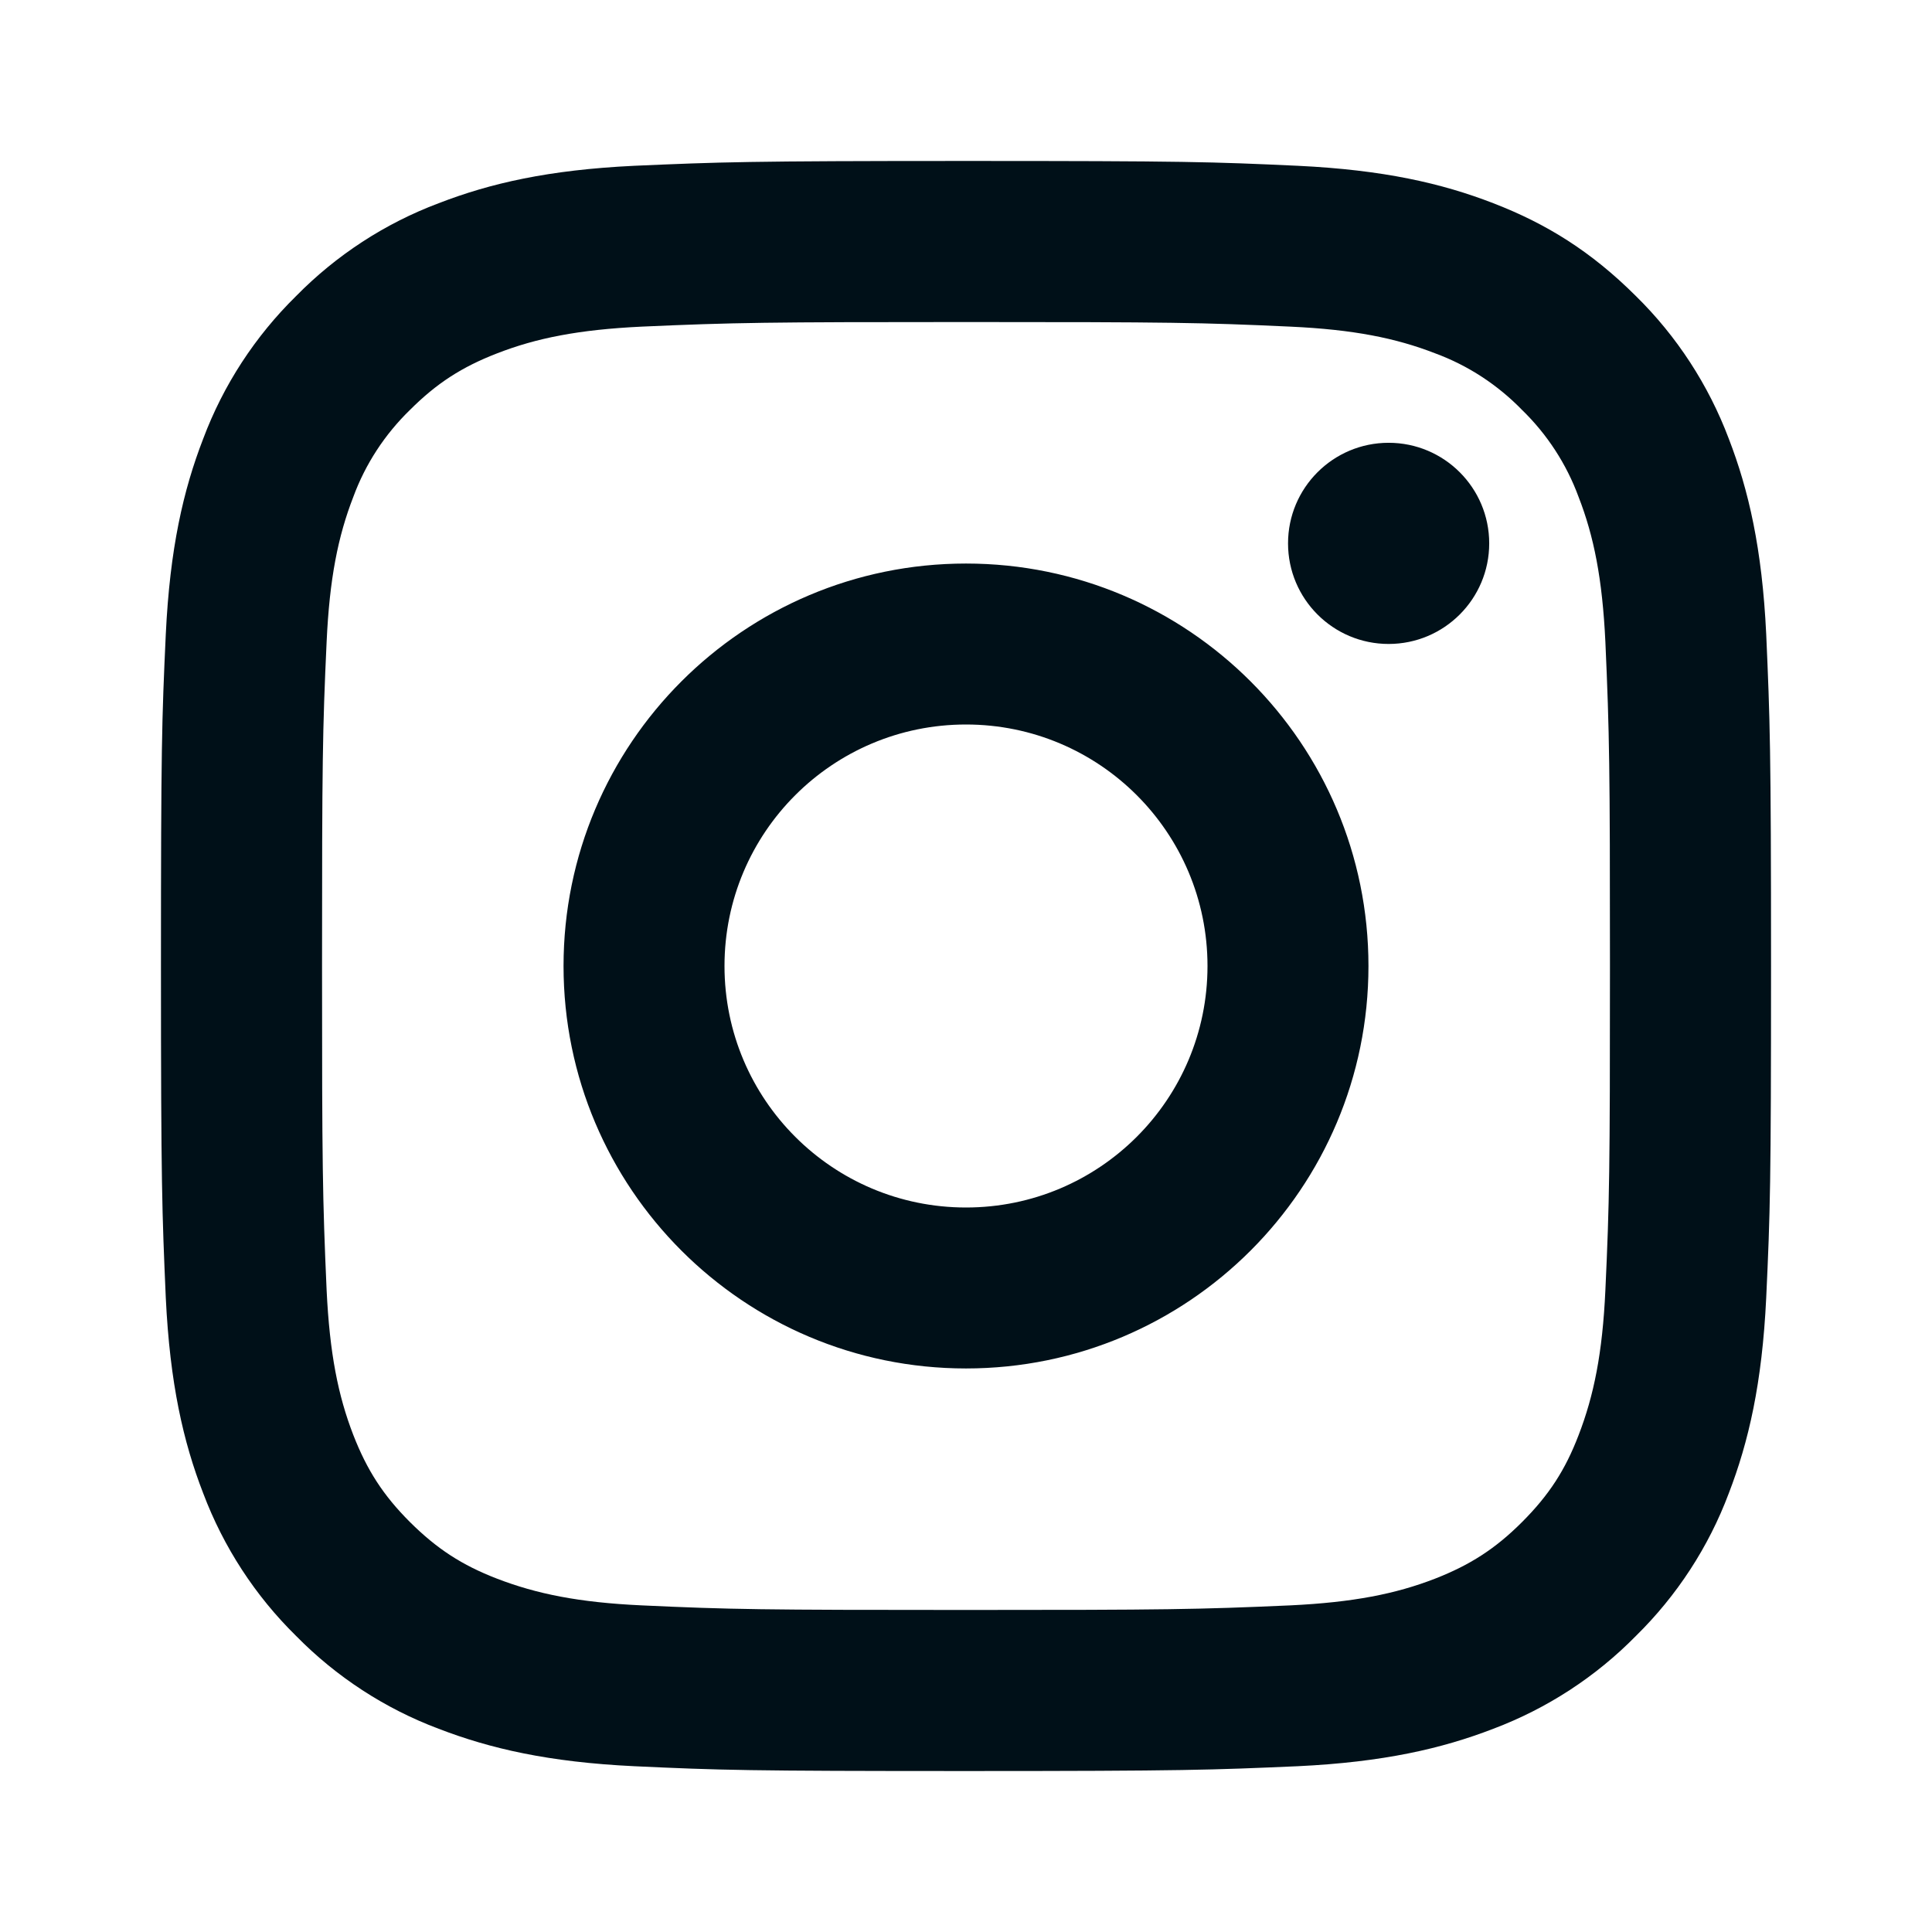
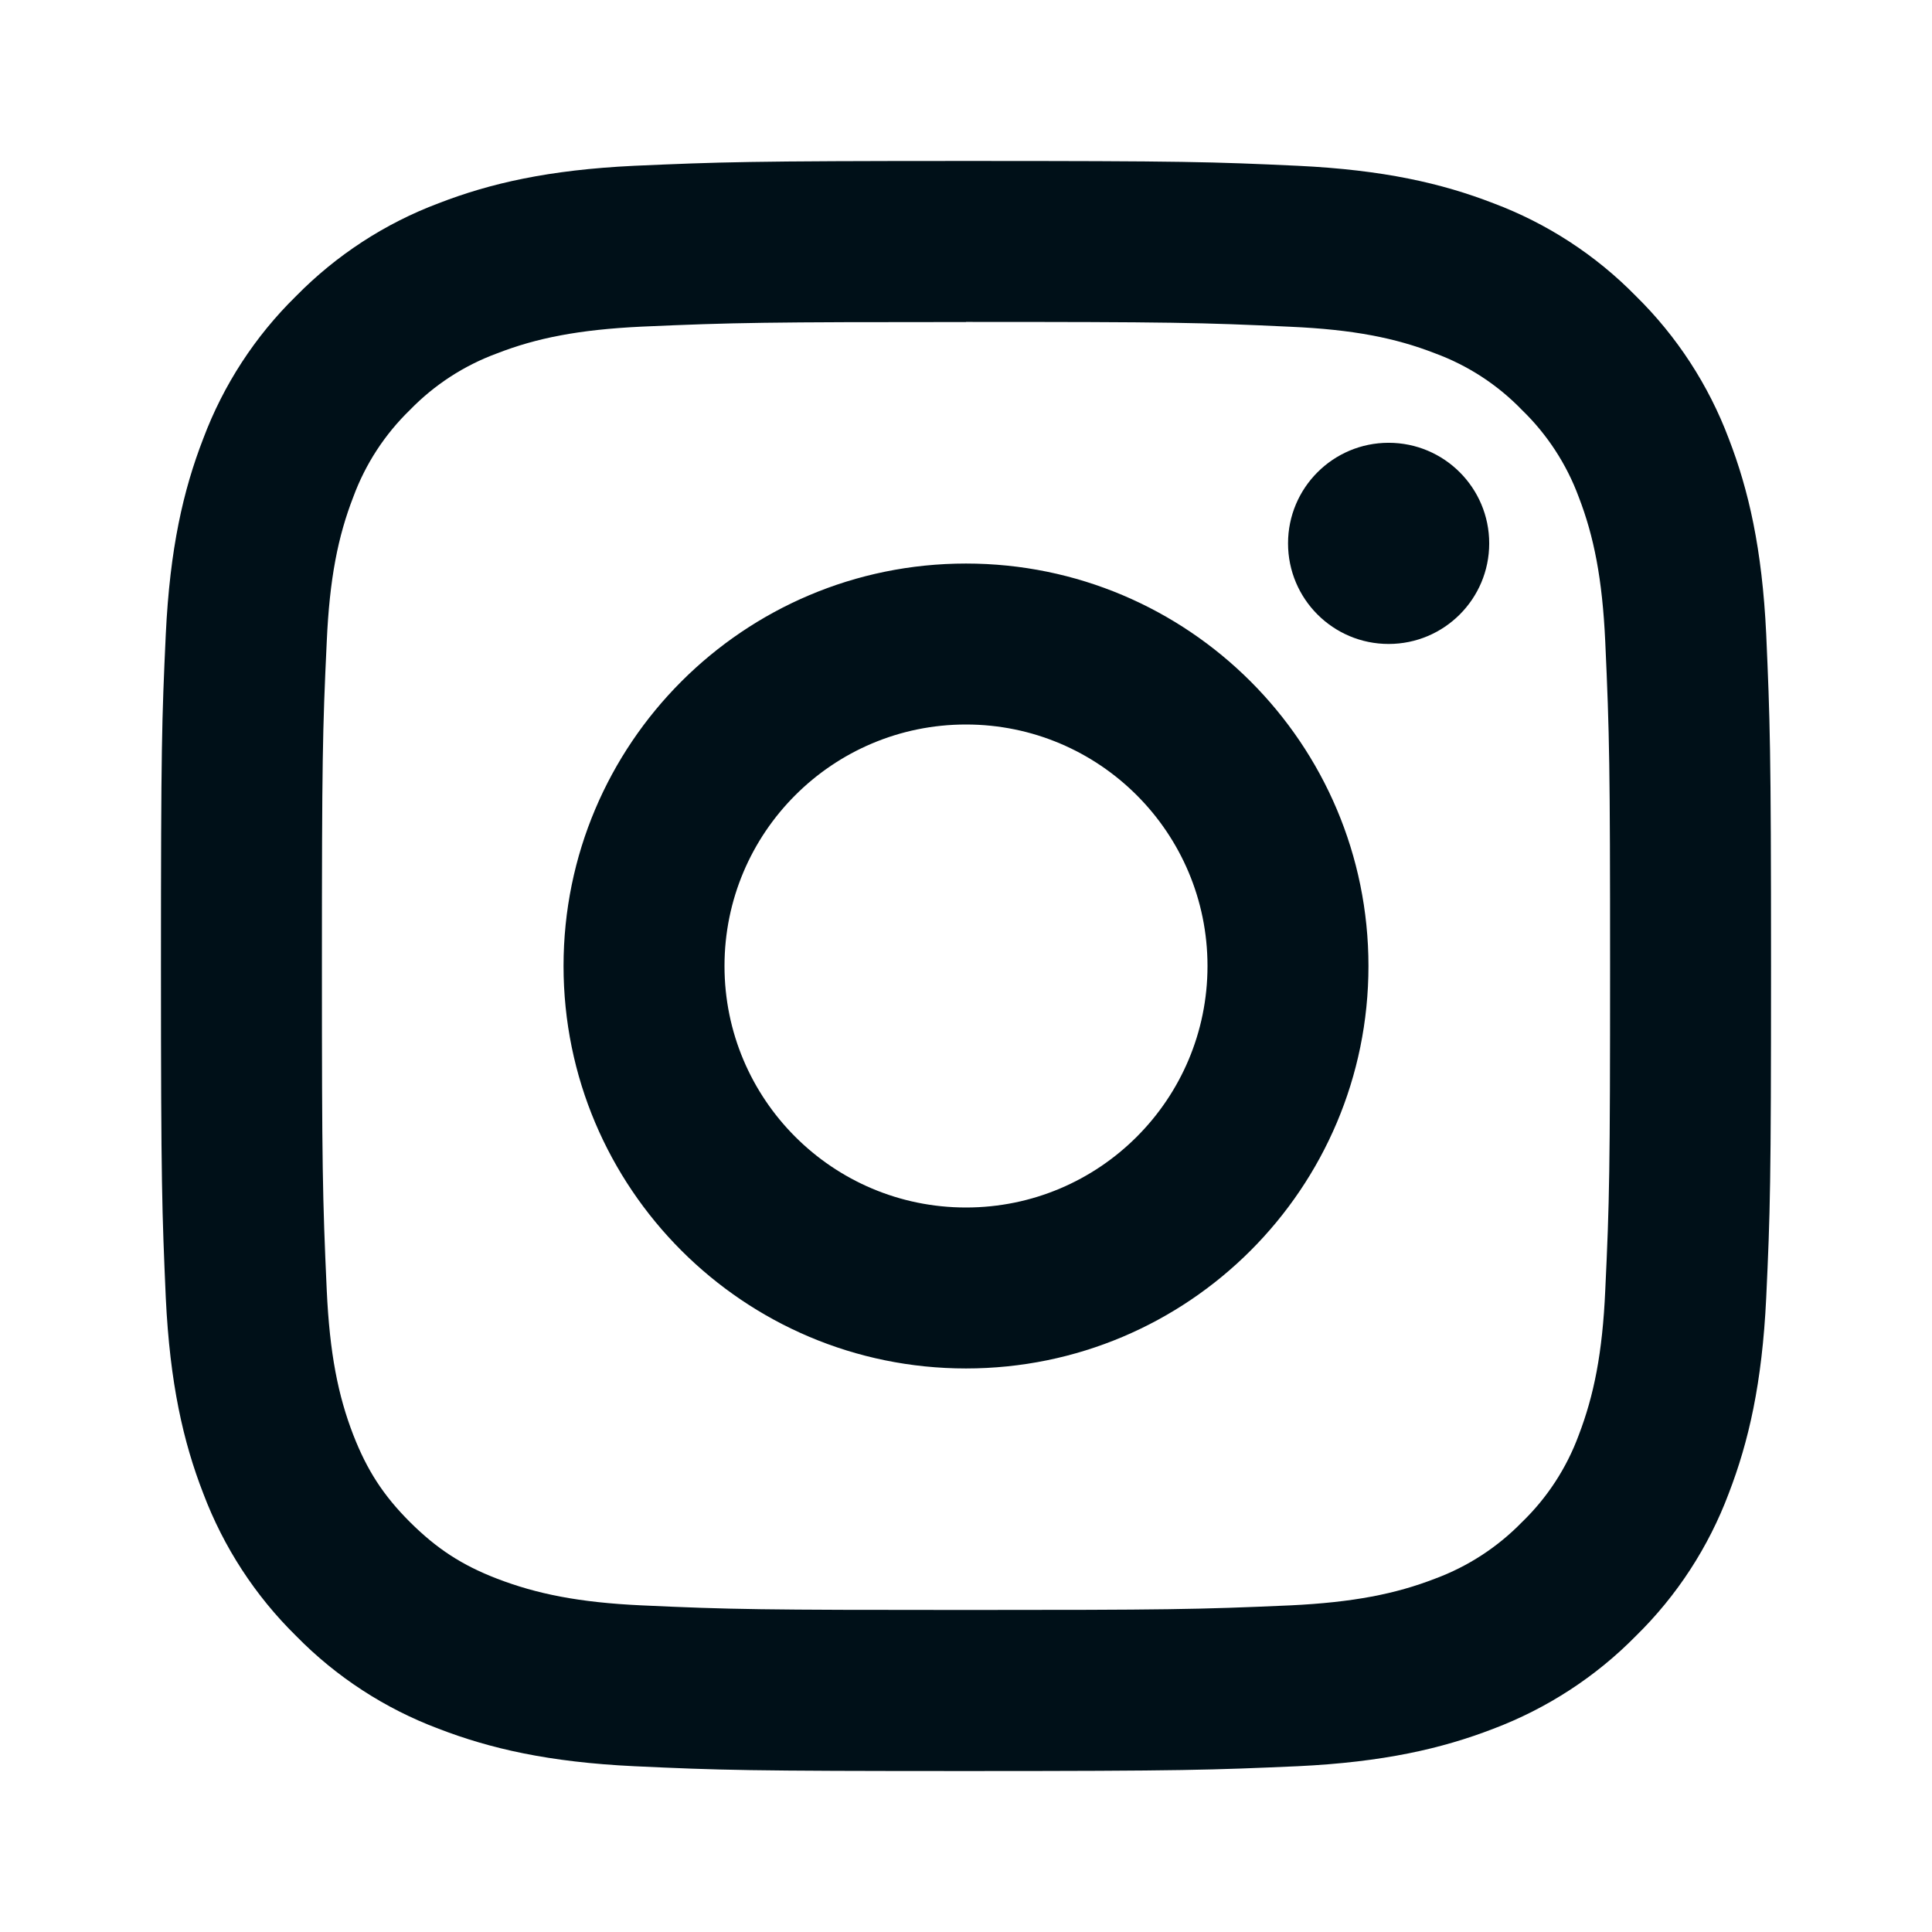
- <svg xmlns="http://www.w3.org/2000/svg" width="16" height="16" viewBox="0 0 16 16" fill="none">
-   <path fill-rule="evenodd" clip-rule="evenodd" d="M10.748 1.373C10.037 1.34 9.811 1.333 8 1.333C6.189 1.333 5.963 1.342 5.252 1.373C4.541 1.407 4.059 1.518 3.633 1.683C3.188 1.85 2.785 2.113 2.452 2.452C2.113 2.785 1.85 3.188 1.683 3.633C1.518 4.059 1.407 4.541 1.373 5.252C1.34 5.963 1.333 6.189 1.333 8C1.333 9.811 1.342 10.037 1.373 10.748C1.407 11.458 1.518 11.942 1.683 12.367C1.851 12.812 2.113 13.215 2.452 13.548C2.785 13.887 3.188 14.15 3.633 14.317C4.059 14.481 4.542 14.593 5.252 14.627C5.963 14.66 6.189 14.667 8 14.667C9.811 14.667 10.037 14.658 10.748 14.627C11.458 14.593 11.942 14.481 12.367 14.317C12.812 14.149 13.215 13.887 13.548 13.548C13.887 13.215 14.15 12.812 14.317 12.367C14.481 11.941 14.593 11.458 14.627 10.748C14.66 10.037 14.667 9.811 14.667 8C14.667 6.189 14.658 5.963 14.627 5.252C14.593 4.542 14.481 4.058 14.317 3.633C14.149 3.188 13.887 2.785 13.548 2.452C13.177 2.082 12.807 1.853 12.367 1.683C11.941 1.518 11.458 1.407 10.748 1.373ZM8 2.667C6.351 2.667 6.081 2.671 5.314 2.705C4.791 2.73 4.441 2.8 4.115 2.927C3.826 3.039 3.617 3.173 3.395 3.395C3.187 3.597 3.026 3.843 2.926 4.115C2.799 4.442 2.729 4.792 2.705 5.314C2.671 6.05 2.667 6.307 2.667 8C2.667 9.649 2.671 9.919 2.705 10.686C2.73 11.208 2.8 11.559 2.926 11.884C3.039 12.174 3.173 12.383 3.394 12.604C3.619 12.828 3.827 12.962 4.114 13.073C4.443 13.2 4.794 13.271 5.314 13.295C6.05 13.329 6.307 13.333 8 13.333C9.649 13.333 9.919 13.329 10.686 13.295C11.207 13.27 11.559 13.2 11.884 13.074C12.173 12.961 12.383 12.827 12.604 12.606C12.829 12.381 12.963 12.173 13.073 11.886C13.2 11.557 13.271 11.206 13.295 10.686C13.329 9.95 13.333 9.693 13.333 8C13.333 6.351 13.329 6.081 13.295 5.314C13.27 4.793 13.2 4.441 13.073 4.115C12.973 3.843 12.813 3.597 12.605 3.395C12.403 3.187 12.157 3.026 11.885 2.926C11.558 2.799 11.207 2.729 10.686 2.705C9.95 2.671 9.693 2.667 8 2.667ZM11.5 5.333C11.96 5.333 12.333 4.96 12.333 4.5C12.333 4.04 11.96 3.667 11.5 3.667C11.04 3.667 10.667 4.04 10.667 4.5C10.667 4.96 11.04 5.333 11.5 5.333ZM8 4.667C9.841 4.667 11.333 6.159 11.333 8C11.333 9.841 9.841 11.333 8 11.333C6.159 11.333 4.667 9.841 4.667 8C4.667 6.159 6.159 4.667 8 4.667ZM8 6C6.895 6 6 6.895 6 8C6 9.105 6.895 10 8 10C9.105 10 10 9.105 10 8C10 6.895 9.105 6 8 6Z" fill="#001018" />
+ <svg xmlns="http://www.w3.org/2000/svg" width="16" height="16" fill="none">
+   <path fill-rule="evenodd" clip-rule="evenodd" d="M10.748 1.373c-.71-.033-.937-.04-2.748-.04-1.811 0-2.037.009-2.748.04-.71.034-1.193.145-1.619.31-.445.167-.848.43-1.181.769-.34.333-.602.736-.769 1.181-.165.426-.276.908-.31 1.619-.033.71-.04.937-.04 2.748 0 1.811.009 2.037.04 2.748.034.71.145 1.194.31 1.619.168.445.43.848.769 1.181.333.34.736.602 1.181.769.426.164.909.276 1.619.31.71.033.937.04 2.748.04 1.811 0 2.037-.009 2.748-.04.71-.034 1.194-.146 1.619-.31.444-.168.848-.43 1.181-.769.34-.333.602-.736.769-1.181.164-.426.276-.909.31-1.619.033-.71.04-.937.04-2.748 0-1.811-.009-2.037-.04-2.748-.034-.71-.146-1.194-.31-1.619a3.272 3.272 0 0 0-.769-1.181 3.25 3.25 0 0 0-1.181-.769c-.426-.165-.909-.276-1.619-.31zM8 2.667c-1.65 0-1.919.004-2.686.038-.523.025-.873.095-1.199.222a1.933 1.933 0 0 0-.72.468 1.936 1.936 0 0 0-.469.72c-.127.327-.197.677-.22 1.199-.035.736-.04.993-.04 2.686 0 1.65.005 1.919.04 2.686.024.522.094.873.22 1.198.113.29.247.499.468.72.225.224.433.358.72.469.33.127.68.198 1.2.222.736.034.993.038 2.686.038 1.65 0 1.919-.004 2.686-.038.521-.025.873-.095 1.198-.221a1.95 1.95 0 0 0 .72-.468 1.93 1.93 0 0 0 .47-.72c.126-.329.197-.68.22-1.2.035-.736.04-.993.04-2.686 0-1.65-.005-1.919-.04-2.686-.024-.521-.094-.873-.22-1.199a1.94 1.94 0 0 0-.47-.72 1.924 1.924 0 0 0-.72-.469c-.326-.127-.677-.197-1.198-.22-.736-.035-.993-.04-2.686-.04zm3.5 2.666a.833.833 0 1 0 0-1.666.833.833 0 0 0 0 1.666zM8 4.667a3.333 3.333 0 1 1 0 6.666 3.333 3.333 0 0 1 0-6.666zM8 6a2 2 0 1 0 0 4 2 2 0 0 0 0-4z" fill="#001018" />
</svg>
